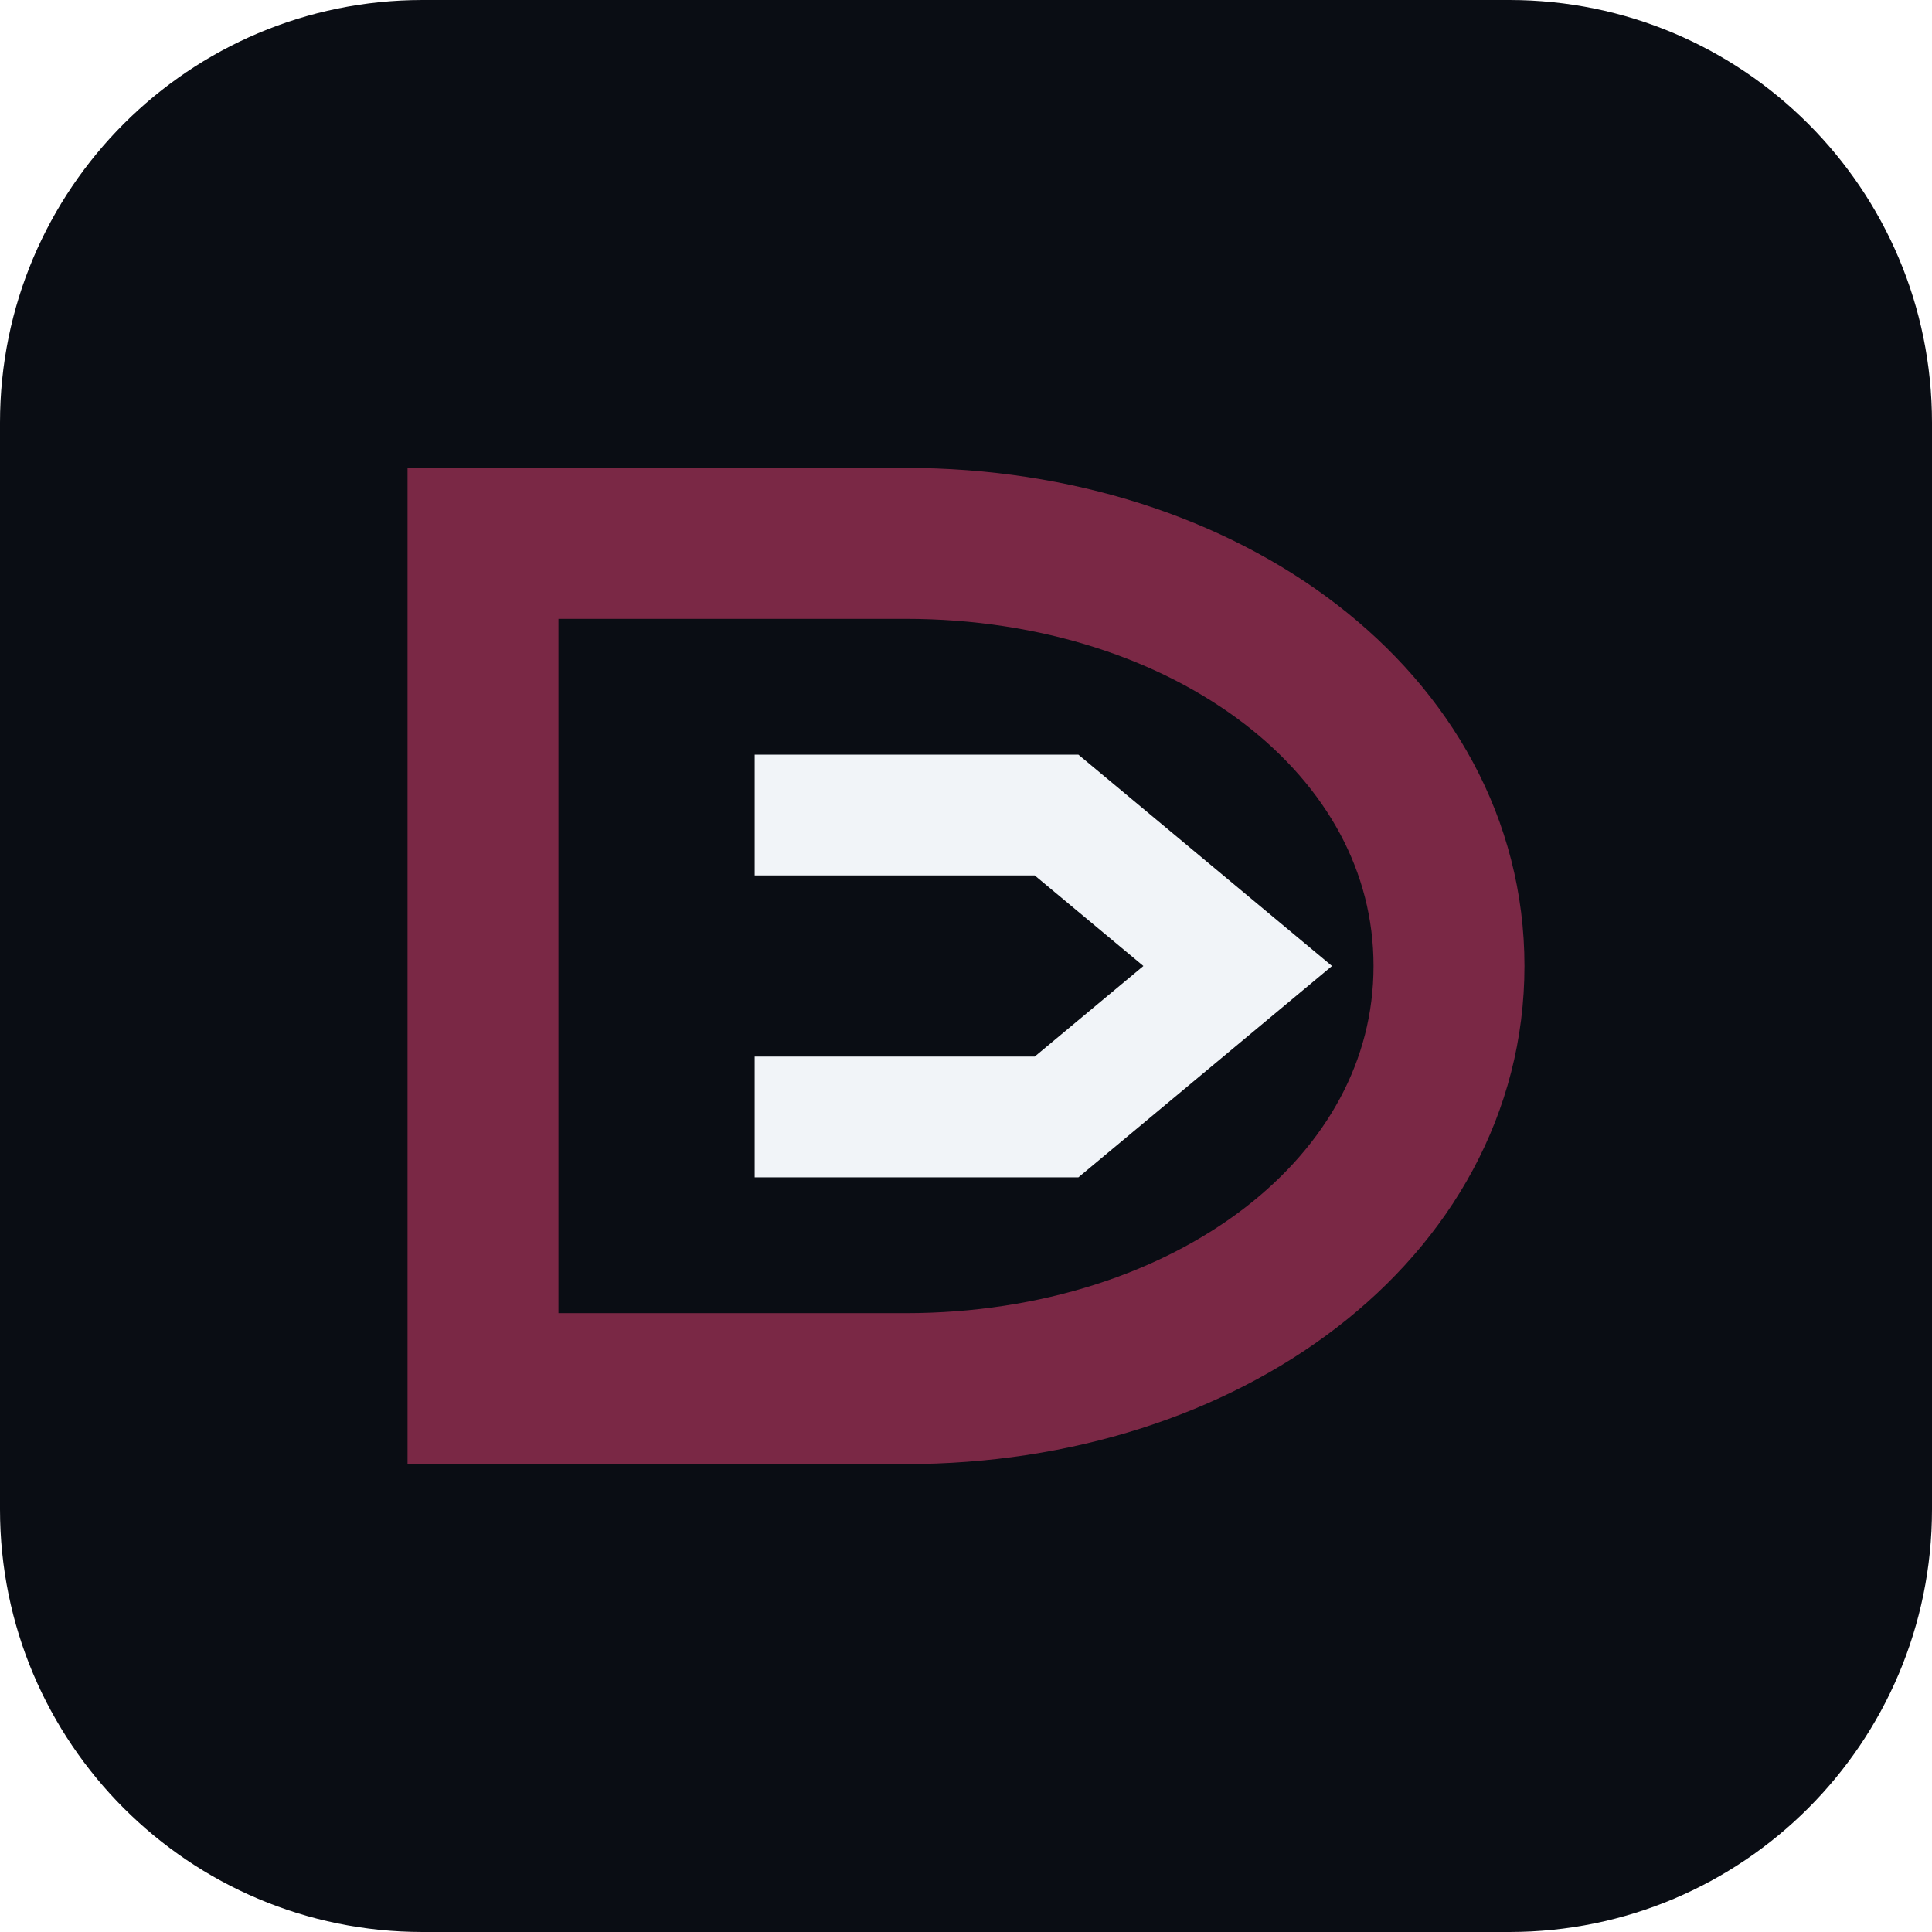
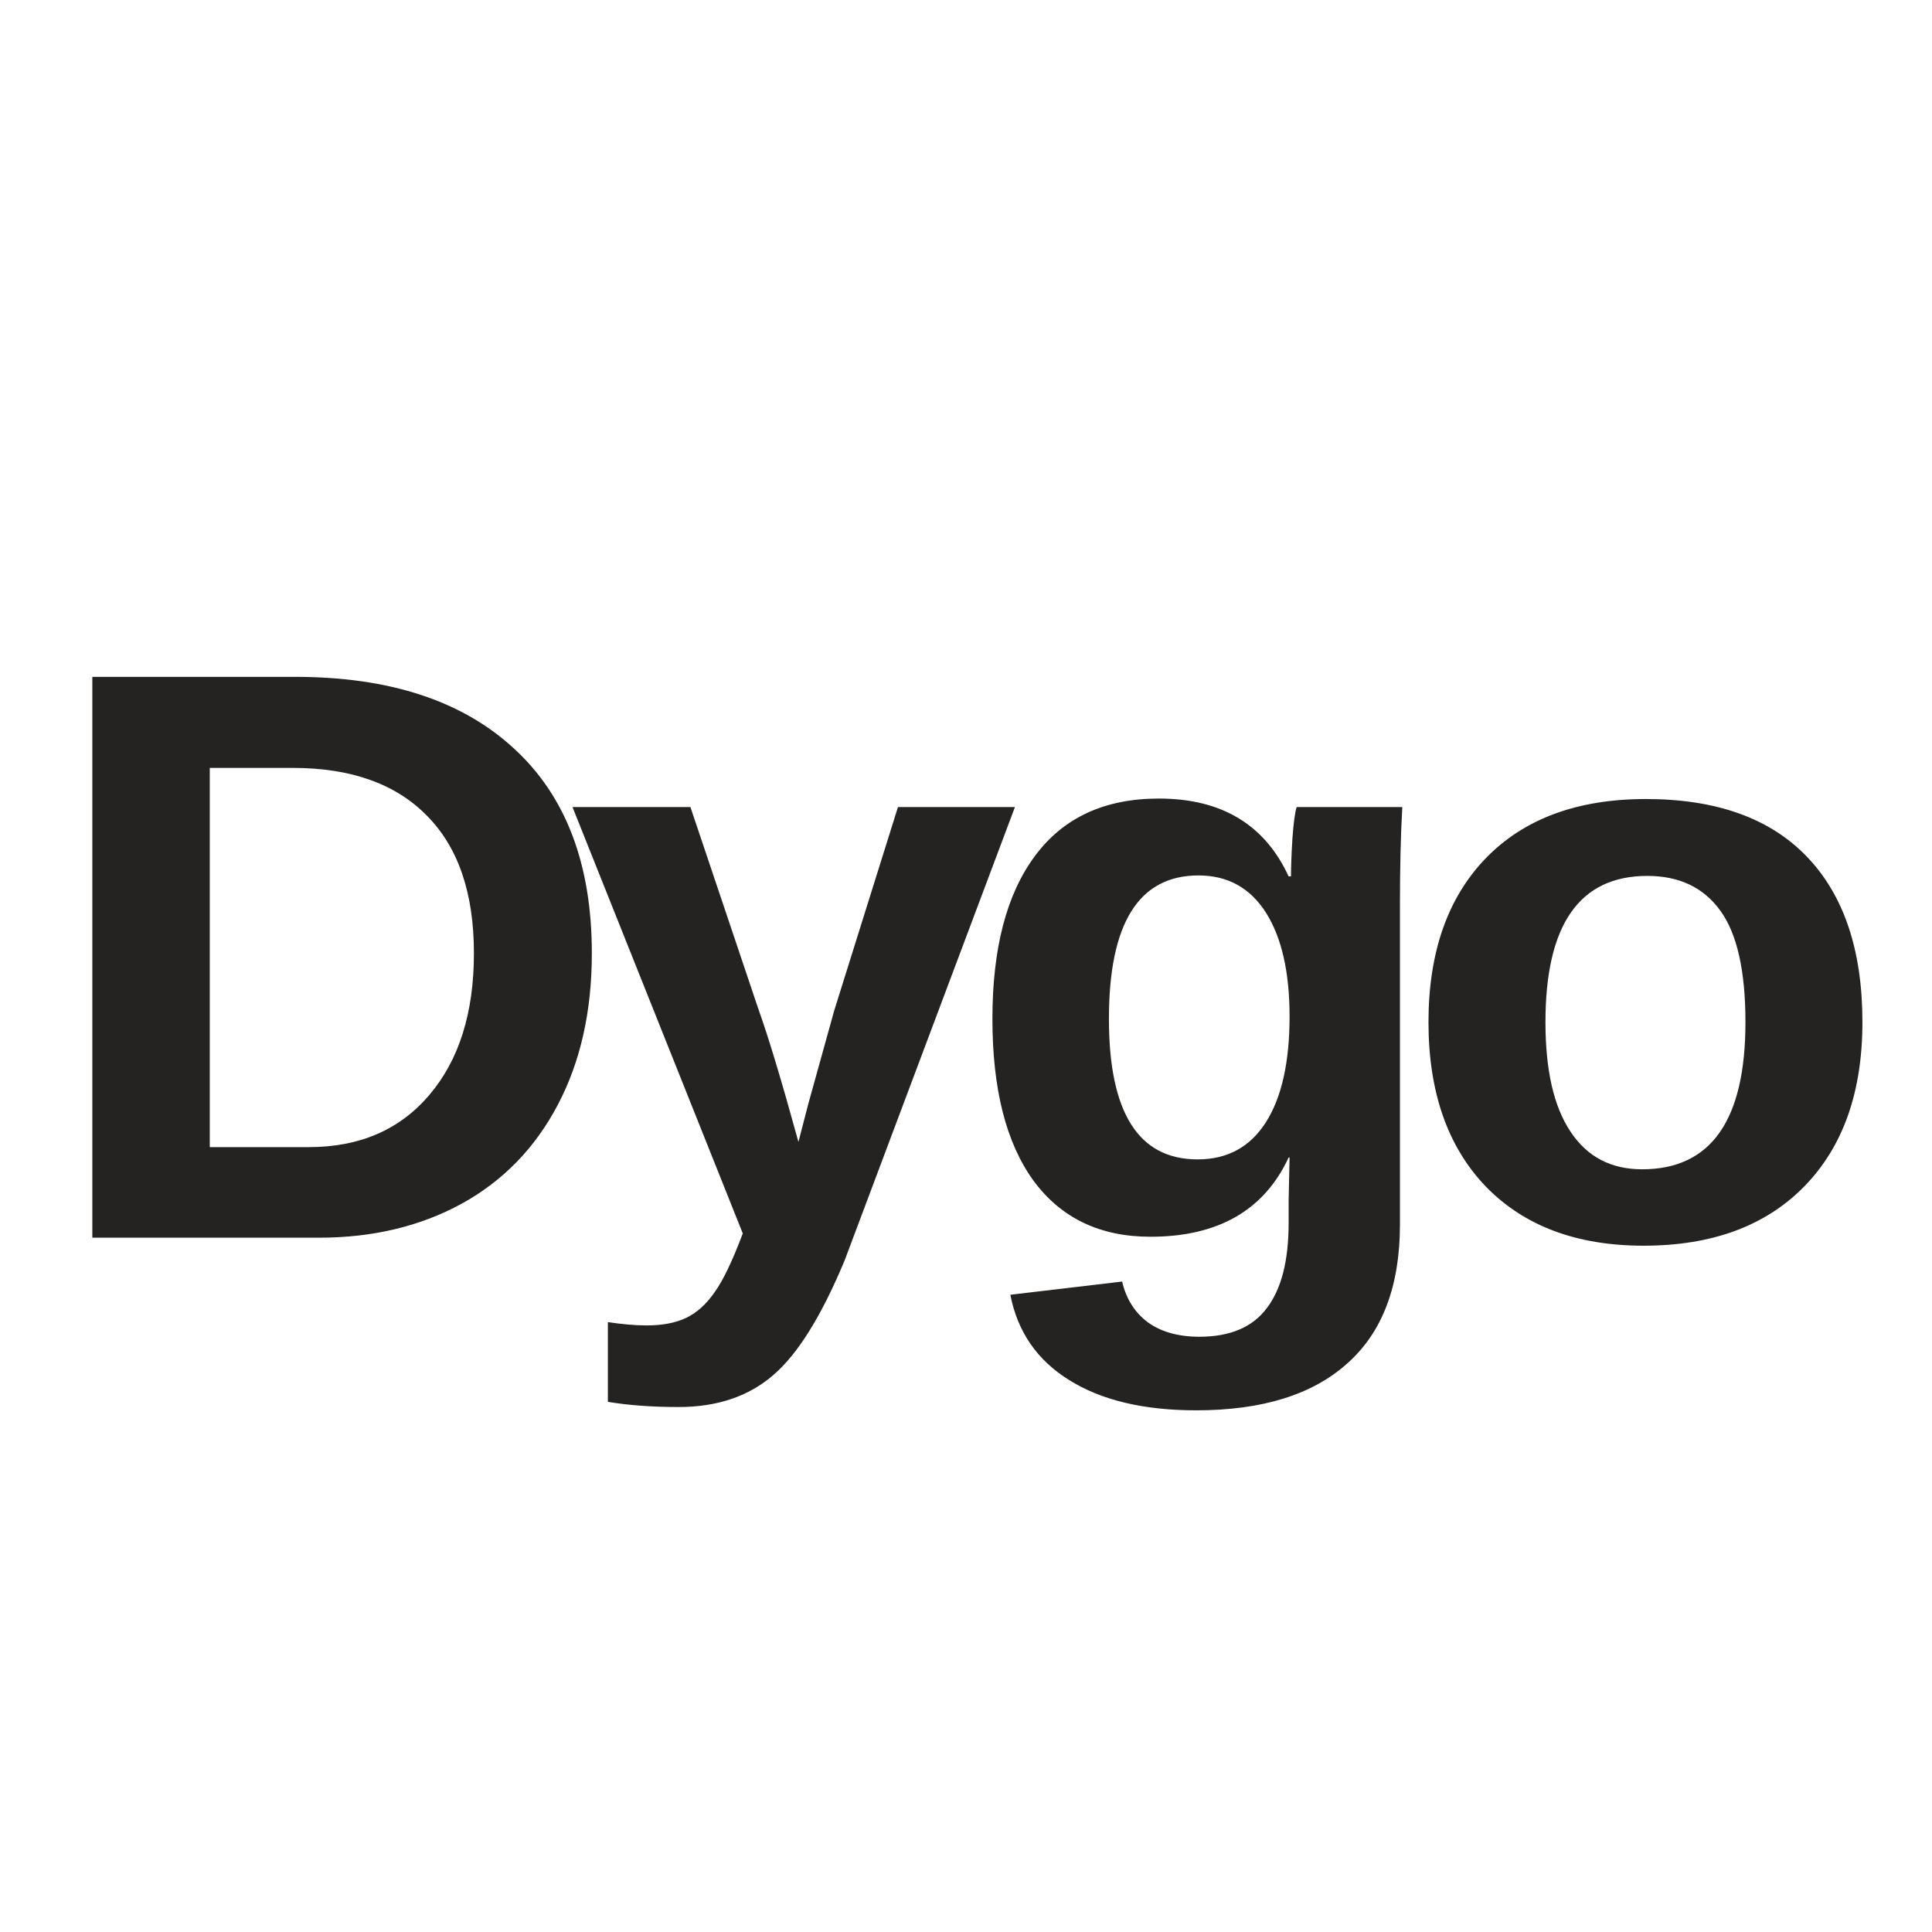
<svg xmlns="http://www.w3.org/2000/svg" viewBox="0 0 64 64">
-   <rect width="64" height="64" rx="14" fill="#0a0d14" />
-   <path d="M16 18h14c10 0 18 6 18 14s-8 14-18 14H16V18Z" fill="none" stroke="#7A2845" stroke-width="5" />
-   <path d="M27 27h8l6 5-6 5h-8" fill="none" stroke="#f1f4f8" stroke-width="4" stroke-linecap="square" />
+   <style>text{fill:#242321}@media(prefers-color-scheme:dark){text{fill:#f2eee6}}</style>
+   <text x="32" y="41" text-anchor="middle" font-family="Arial,Helvetica,sans-serif" font-size="27" font-weight="700" letter-spacing="-2">Dygo</text>
</svg>
